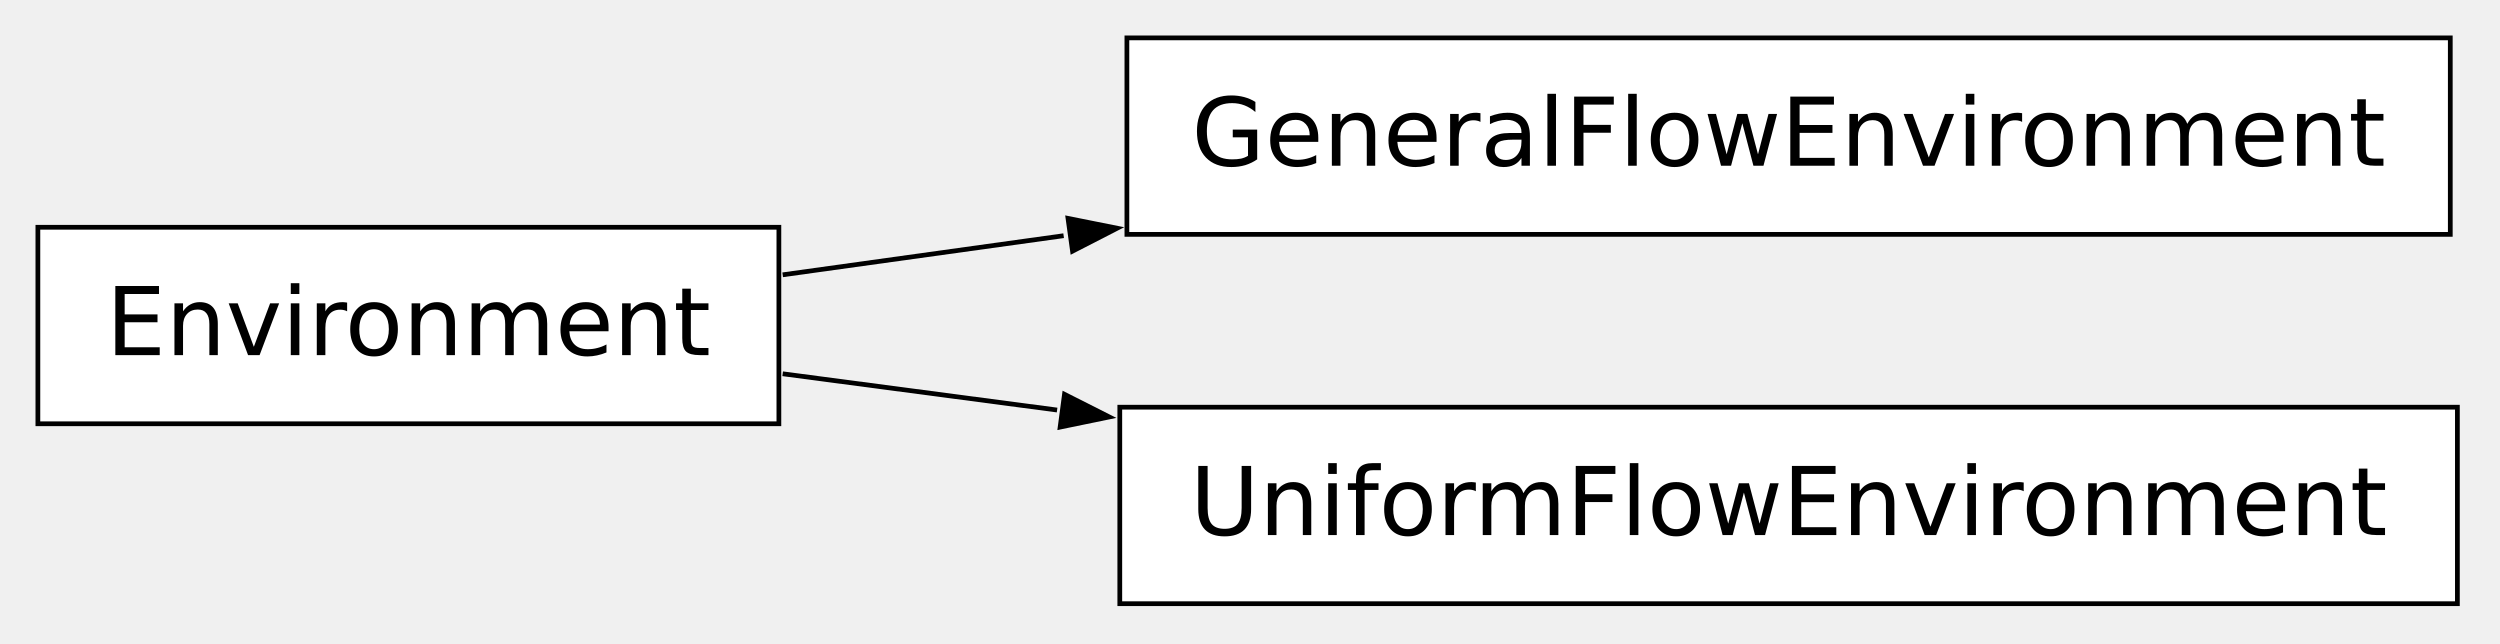
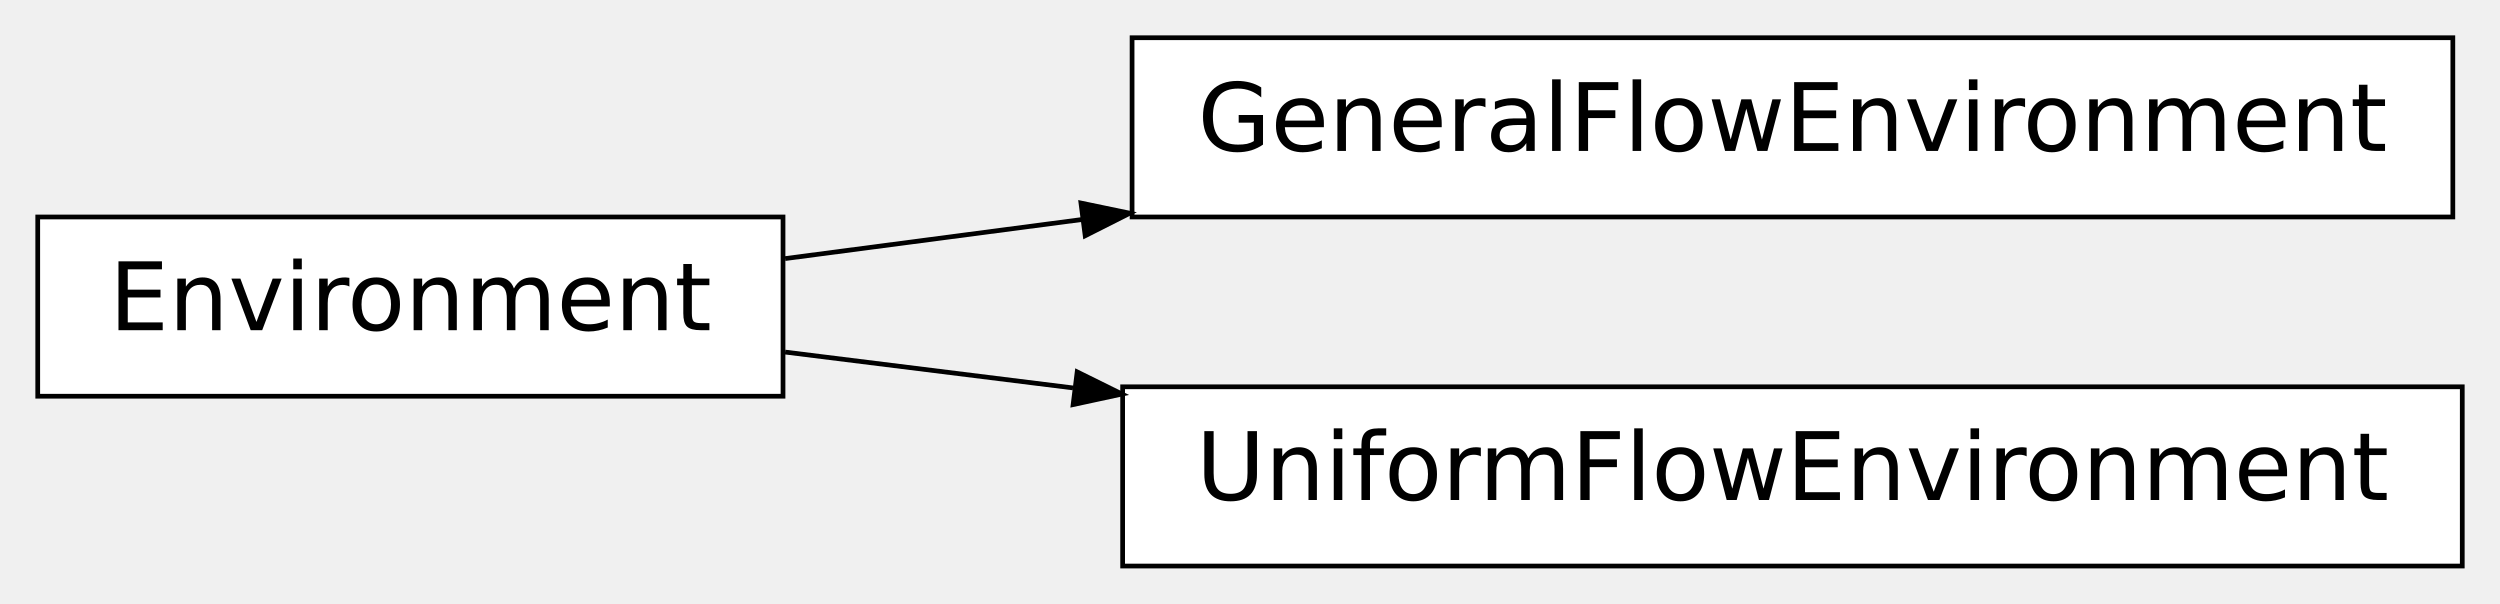
- <svg xmlns="http://www.w3.org/2000/svg" xmlns:xlink="http://www.w3.org/1999/xlink" width="264pt" height="68pt" viewBox="0.00 0.00 264.00 68.00">
-   <g id="graph0" class="graph" transform="scale(1 1) rotate(0) translate(4 63.75)">
+ <svg xmlns="http://www.w3.org/2000/svg" xmlns:xlink="http://www.w3.org/1999/xlink" width="265pt" height="64pt" viewBox="0.00 0.00 265.00 64.00">
+   <g id="graph0" class="graph" transform="scale(1 1) rotate(0) translate(4 60)">
    <g id="node1" class="node">
      <g id="a_node1">
        <a xlink:href="../api_ref/generated/acoular.environments.html#acoular.environments.Environment" xlink:title="A simple acoustic environment without flow." target="_top">
-           <polygon fill="white" stroke="black" stroke-width="0.5" points="78.25,-39.75 0,-39.75 0,-19 78.25,-19 78.25,-39.75" />
-           <text xml:space="preserve" text-anchor="middle" x="39.12" y="-26.25" font-family="Vera Sans, DejaVu Sans, Liberation Sans, Arial, Helvetica, sans" font-size="10.00">Environment</text>
+           <polygon fill="white" stroke="black" stroke-width="0.5" points="79,-37 0,-37 0,-18 79,-18 79,-37" />
+           <text text-anchor="middle" x="39.5" y="-25" font-family="Vera Sans, DejaVu Sans, Liberation Sans, Arial, Helvetica, sans" font-size="10.00">Environment</text>
        </a>
      </g>
    </g>
    <g id="node2" class="node">
      <g id="a_node2">
        <a xlink:href="../api_ref/generated/acoular.environments.html#acoular.environments.GeneralFlowEnvironment" xlink:title="An acoustic environment with a generic flow field." target="_top">
-           <polygon fill="white" stroke="black" stroke-width="0.5" points="254.75,-59.75 115,-59.75 115,-39 254.75,-39 254.75,-59.75" />
-           <text xml:space="preserve" text-anchor="middle" x="184.88" y="-46.25" font-family="Vera Sans, DejaVu Sans, Liberation Sans, Arial, Helvetica, sans" font-size="10.00">GeneralFlowEnvironment</text>
+           <polygon fill="white" stroke="black" stroke-width="0.5" points="256,-56 116,-56 116,-37 256,-37 256,-56" />
+           <text text-anchor="middle" x="186" y="-44" font-family="Vera Sans, DejaVu Sans, Liberation Sans, Arial, Helvetica, sans" font-size="10.00">GeneralFlowEnvironment</text>
        </a>
      </g>
    </g>
    <g id="edge1" class="edge">
-       <path fill="none" stroke="black" stroke-width="0.5" d="M78.65,-34.73C87.88,-36.02 98.05,-37.43 108.32,-38.86" />
-       <polygon fill="black" stroke="black" stroke-width="0.5" points="108.78,-40.69 113.97,-39.65 109.26,-37.23 108.78,-40.69" />
+       <path fill="none" stroke="black" stroke-width="0.5" d="M79.22,-32.59C89.01,-33.88 99.85,-35.3 110.75,-36.74" />
+       <polygon fill="black" stroke="black" stroke-width="0.5" points="110.58,-38.48 115.76,-37.4 111.03,-35.01 110.58,-38.48" />
    </g>
    <g id="node3" class="node">
      <g id="a_node3">
        <a xlink:href="../api_ref/generated/acoular.environments.html#acoular.environments.UniformFlowEnvironment" xlink:title="An acoustic environment with uniform flow." target="_top">
-           <polygon fill="white" stroke="black" stroke-width="0.5" points="255.5,-20.75 114.25,-20.75 114.25,0 255.5,0 255.5,-20.75" />
-           <text xml:space="preserve" text-anchor="middle" x="184.88" y="-7.25" font-family="Vera Sans, DejaVu Sans, Liberation Sans, Arial, Helvetica, sans" font-size="10.00">UniformFlowEnvironment</text>
+           <polygon fill="white" stroke="black" stroke-width="0.5" points="257,-19 115,-19 115,0 257,0 257,-19" />
+           <text text-anchor="middle" x="186" y="-7" font-family="Vera Sans, DejaVu Sans, Liberation Sans, Arial, Helvetica, sans" font-size="10.00">UniformFlowEnvironment</text>
        </a>
      </g>
    </g>
    <g id="edge2" class="edge">
-       <path fill="none" stroke="black" stroke-width="0.5" d="M78.65,-24.28C87.67,-23.09 97.59,-21.78 107.63,-20.45" />
-       <polygon fill="black" stroke="black" stroke-width="0.5" points="108.41,-22.11 113.14,-19.72 107.95,-18.65 108.41,-22.11" />
+       <path fill="none" stroke="black" stroke-width="0.5" d="M79.22,-22.68C88.71,-21.5 99.18,-20.19 109.74,-18.88" />
+       <polygon fill="black" stroke="black" stroke-width="0.5" points="110.18,-20.58 114.93,-18.23 109.75,-17.11 110.18,-20.58" />
    </g>
  </g>
</svg>
